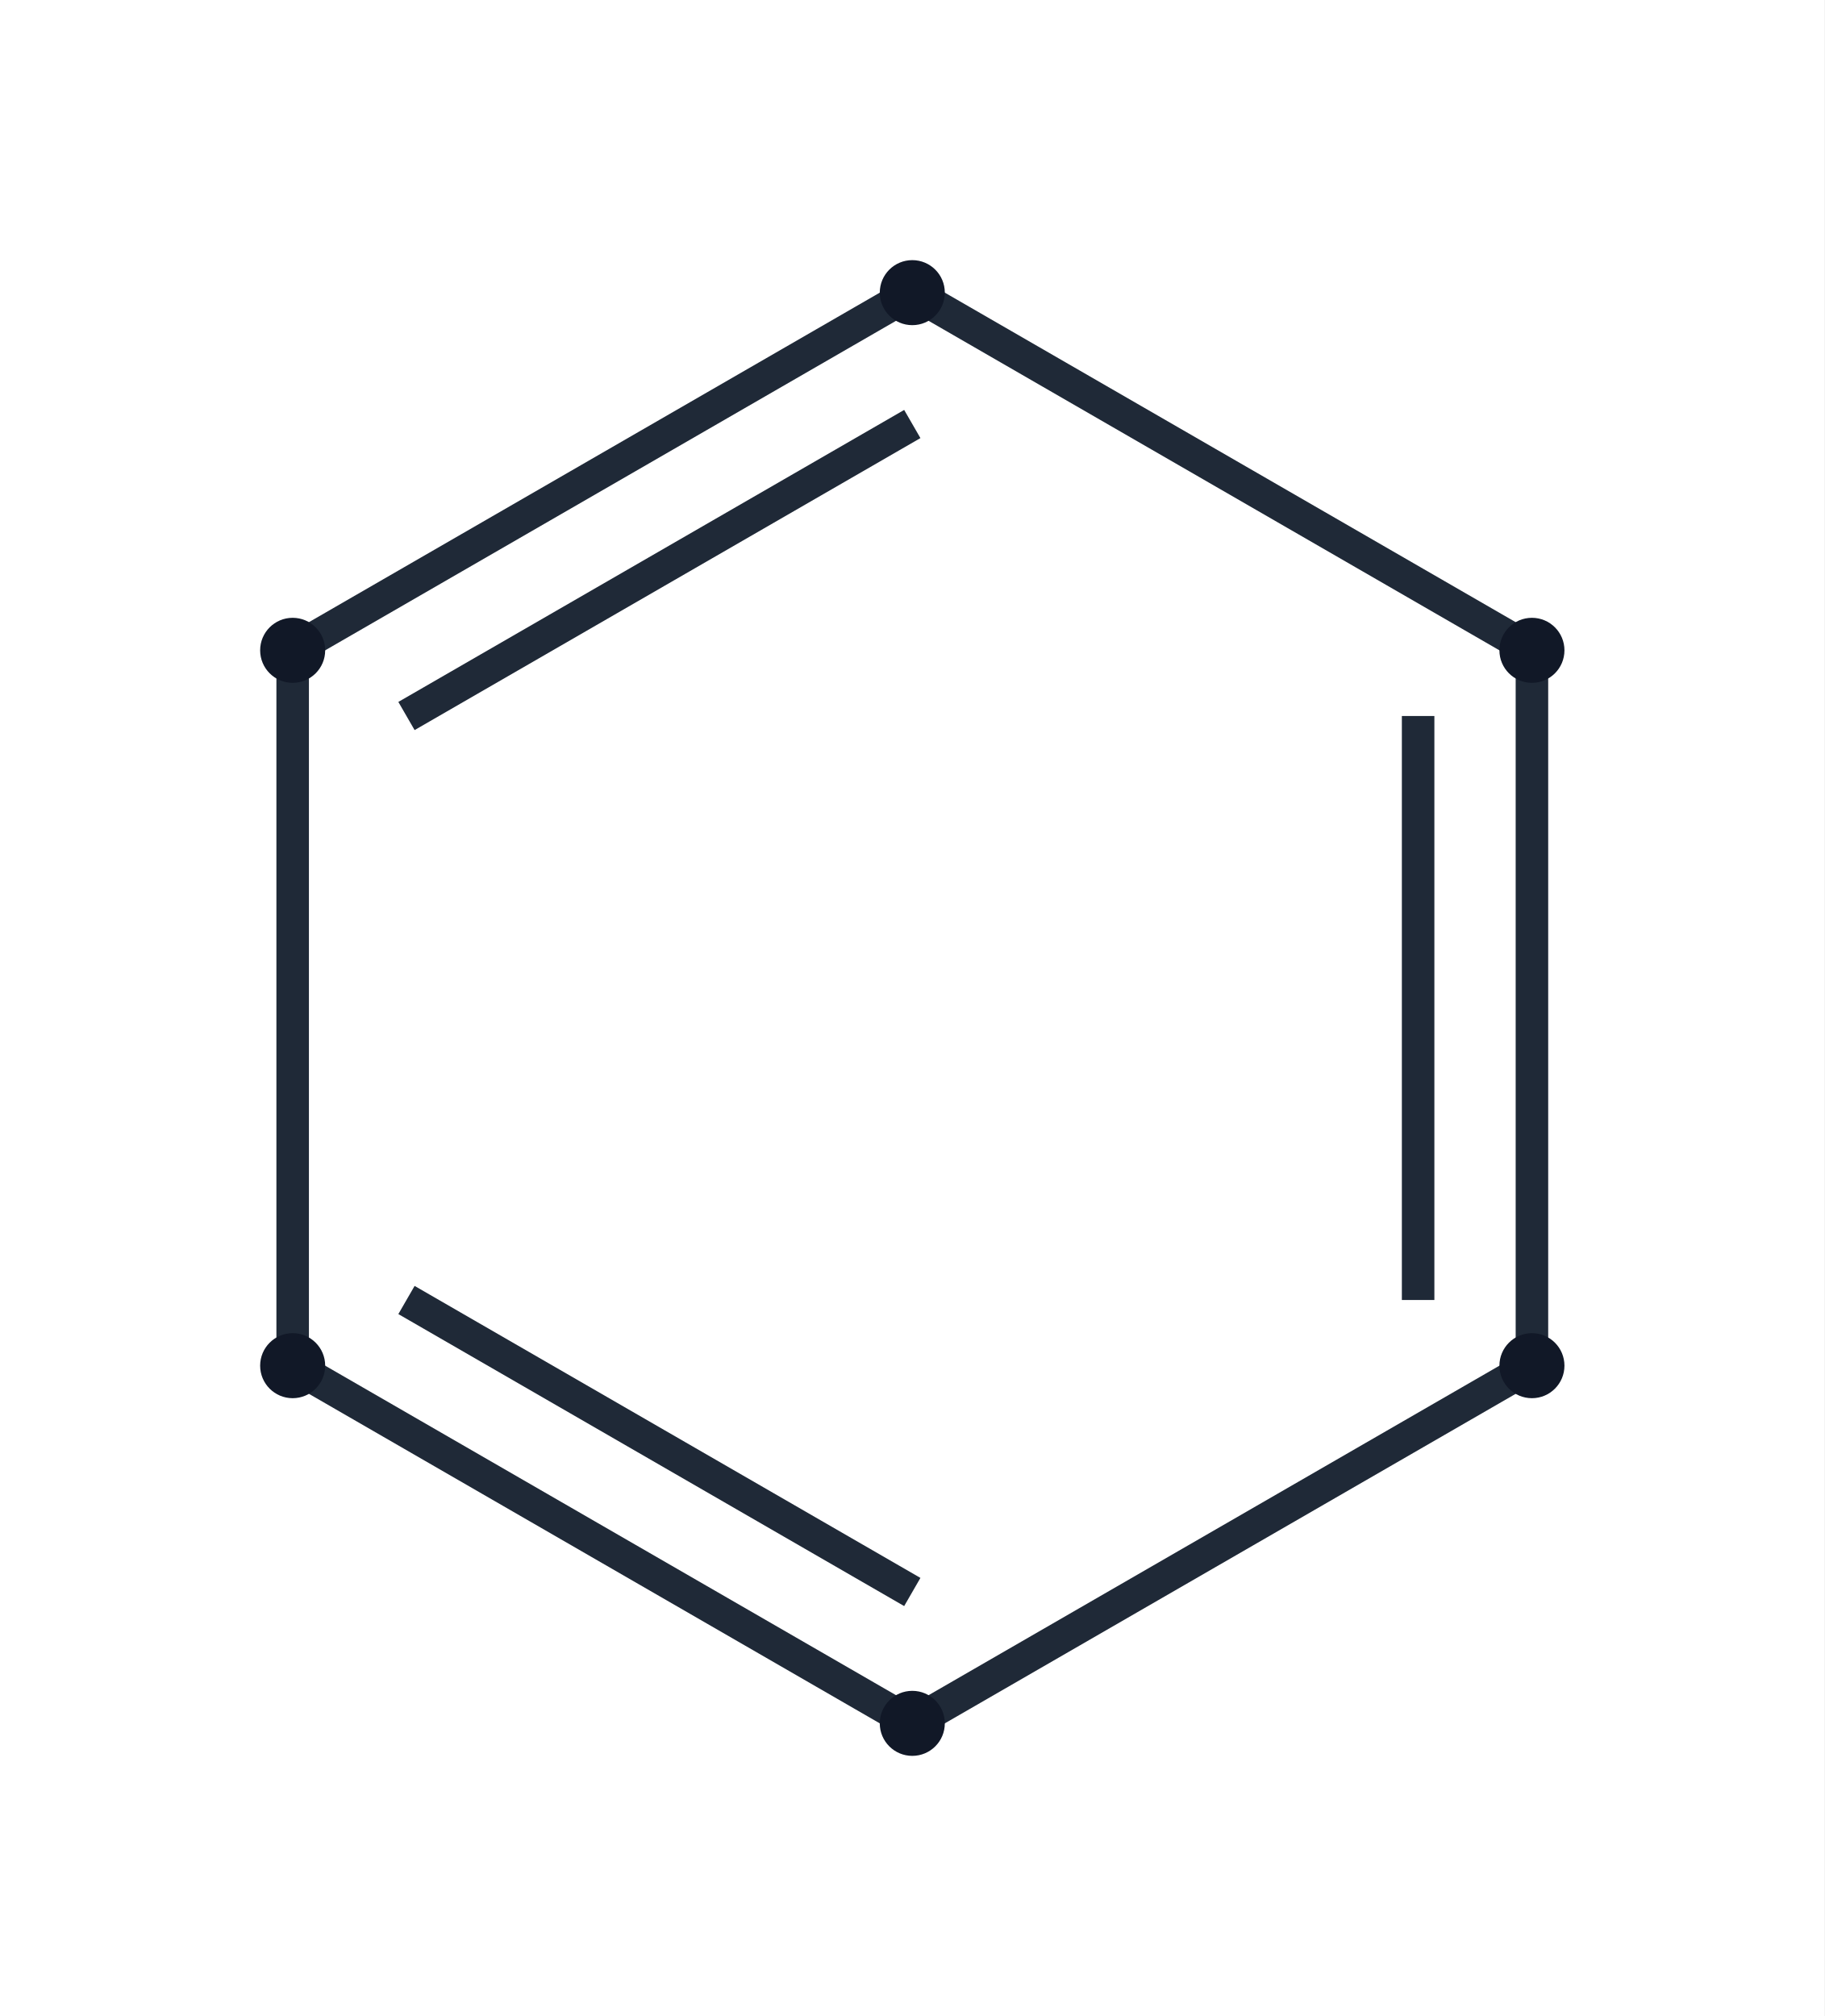
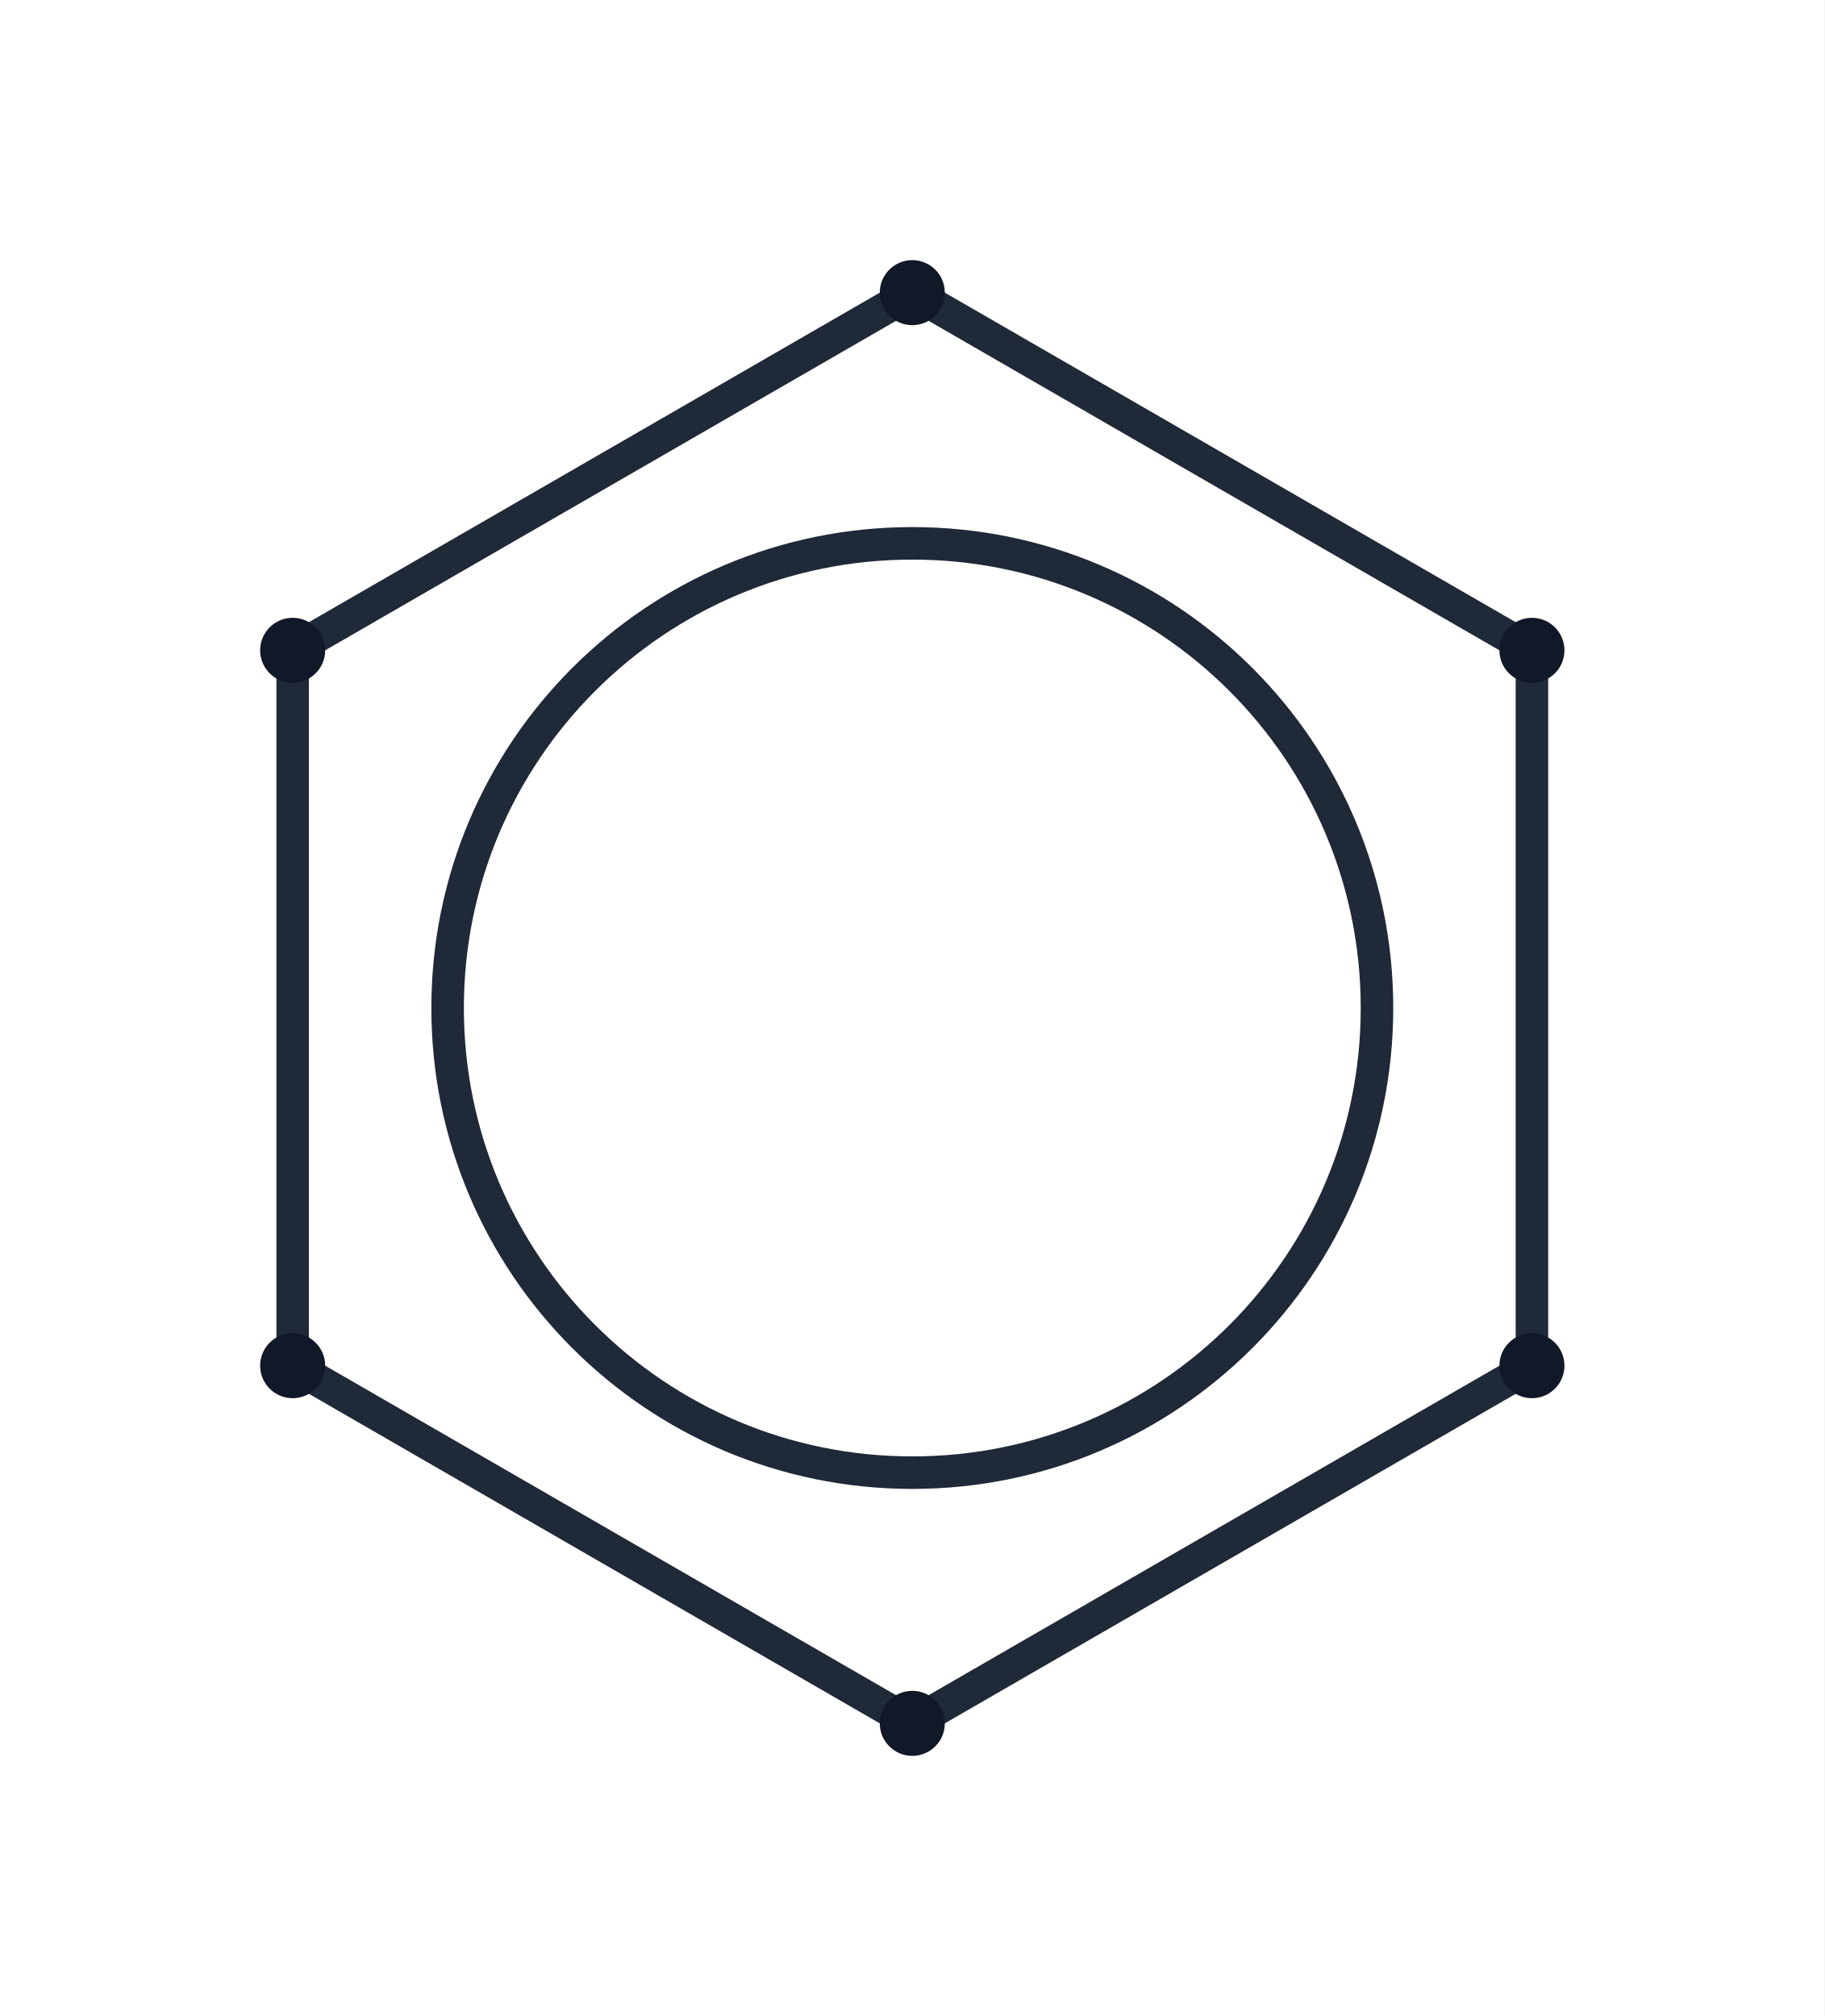
<svg xmlns="http://www.w3.org/2000/svg" viewBox="-56.11 -62 112.21 124" width="112.21px" height="124px">
  <rect data-decoration="background" x="-56.11" y="-62" width="112.21" height="124" fill="#ffffff" />
  <line id="bond:b7:line" data-bond="b7" x1="0" y1="44" x2="38.11" y2="22" stroke="#1f2937" stroke-width="2" />
  <line id="bond:b8:line" data-bond="b8" x1="38.11" y1="22" x2="38.11" y2="-22" stroke="#1f2937" stroke-width="2" />
-   <line id="bond:b8:line2" data-bond="b8" x1="31.11" y1="17.96" x2="31.11" y2="-17.96" stroke="#1f2937" stroke-width="2" />
  <line id="bond:b9:line" data-bond="b9" x1="38.11" y1="-22" x2="0" y2="-44" stroke="#1f2937" stroke-width="2" />
  <line id="bond:b10:line" data-bond="b10" x1="0" y1="-44" x2="-38.11" y2="-22" stroke="#1f2937" stroke-width="2" />
-   <line id="bond:b10:line2" data-bond="b10" x1="0" y1="-35.92" x2="-31.11" y2="-17.96" stroke="#1f2937" stroke-width="2" />
  <line id="bond:b11:line" data-bond="b11" x1="-38.11" y1="-22" x2="-38.11" y2="22" stroke="#1f2937" stroke-width="2" />
  <line id="bond:b12:line" data-bond="b12" x1="-38.11" y1="22" x2="0" y2="44" stroke="#1f2937" stroke-width="2" />
-   <line id="bond:b12:line2" data-bond="b12" x1="-31.11" y1="17.96" x2="0" y2="35.92" stroke="#1f2937" stroke-width="2" />
+   <circle id="ring:a1+a2+a3+a4+a5+a6:aromaticCircle" data-ring="a1 a2 a3 a4 a5 a6" cx="0" cy="0" r="28.58" fill="none" stroke="#1f2937" stroke-width="2" />
  <circle id="atom:a1:dot" data-atom="a1" cx="0" cy="44" r="2" fill="#111827" />
  <circle id="atom:a2:dot" data-atom="a2" cx="38.11" cy="22" r="2" fill="#111827" />
  <circle id="atom:a3:dot" data-atom="a3" cx="38.11" cy="-22" r="2" fill="#111827" />
  <circle id="atom:a4:dot" data-atom="a4" cx="0" cy="-44" r="2" fill="#111827" />
  <circle id="atom:a5:dot" data-atom="a5" cx="-38.11" cy="-22" r="2" fill="#111827" />
  <circle id="atom:a6:dot" data-atom="a6" cx="-38.11" cy="22" r="2" fill="#111827" />
</svg>
